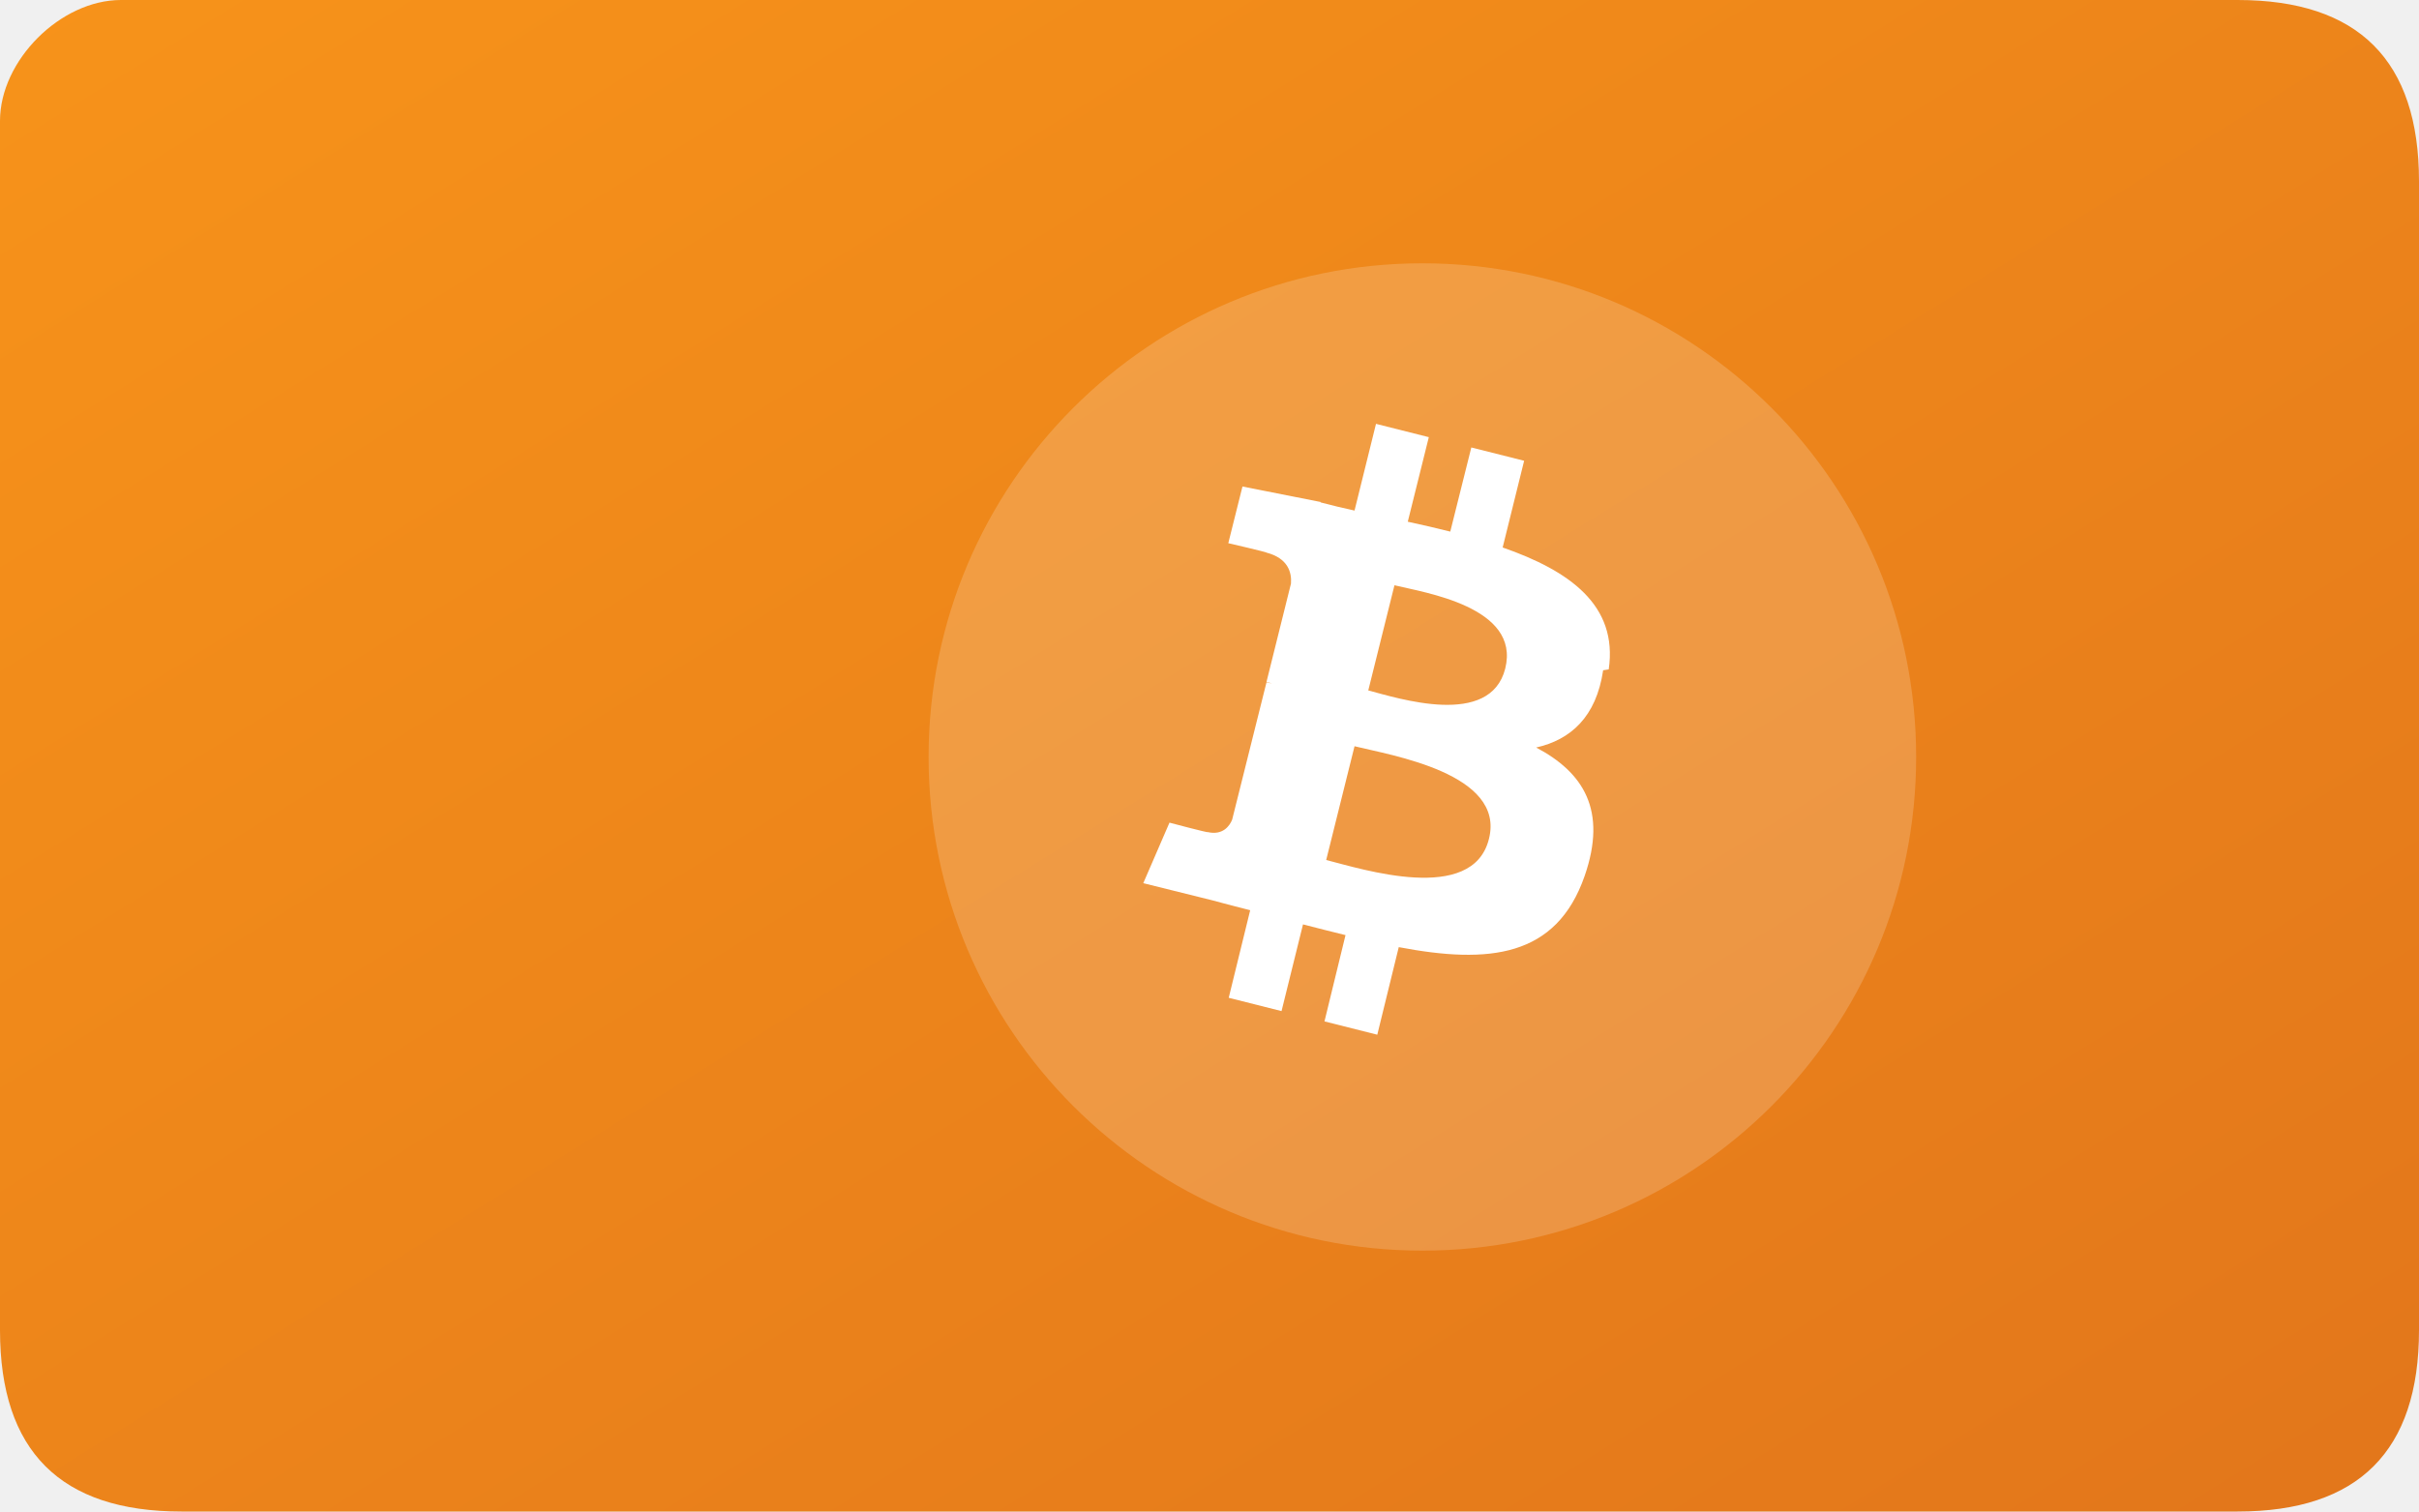
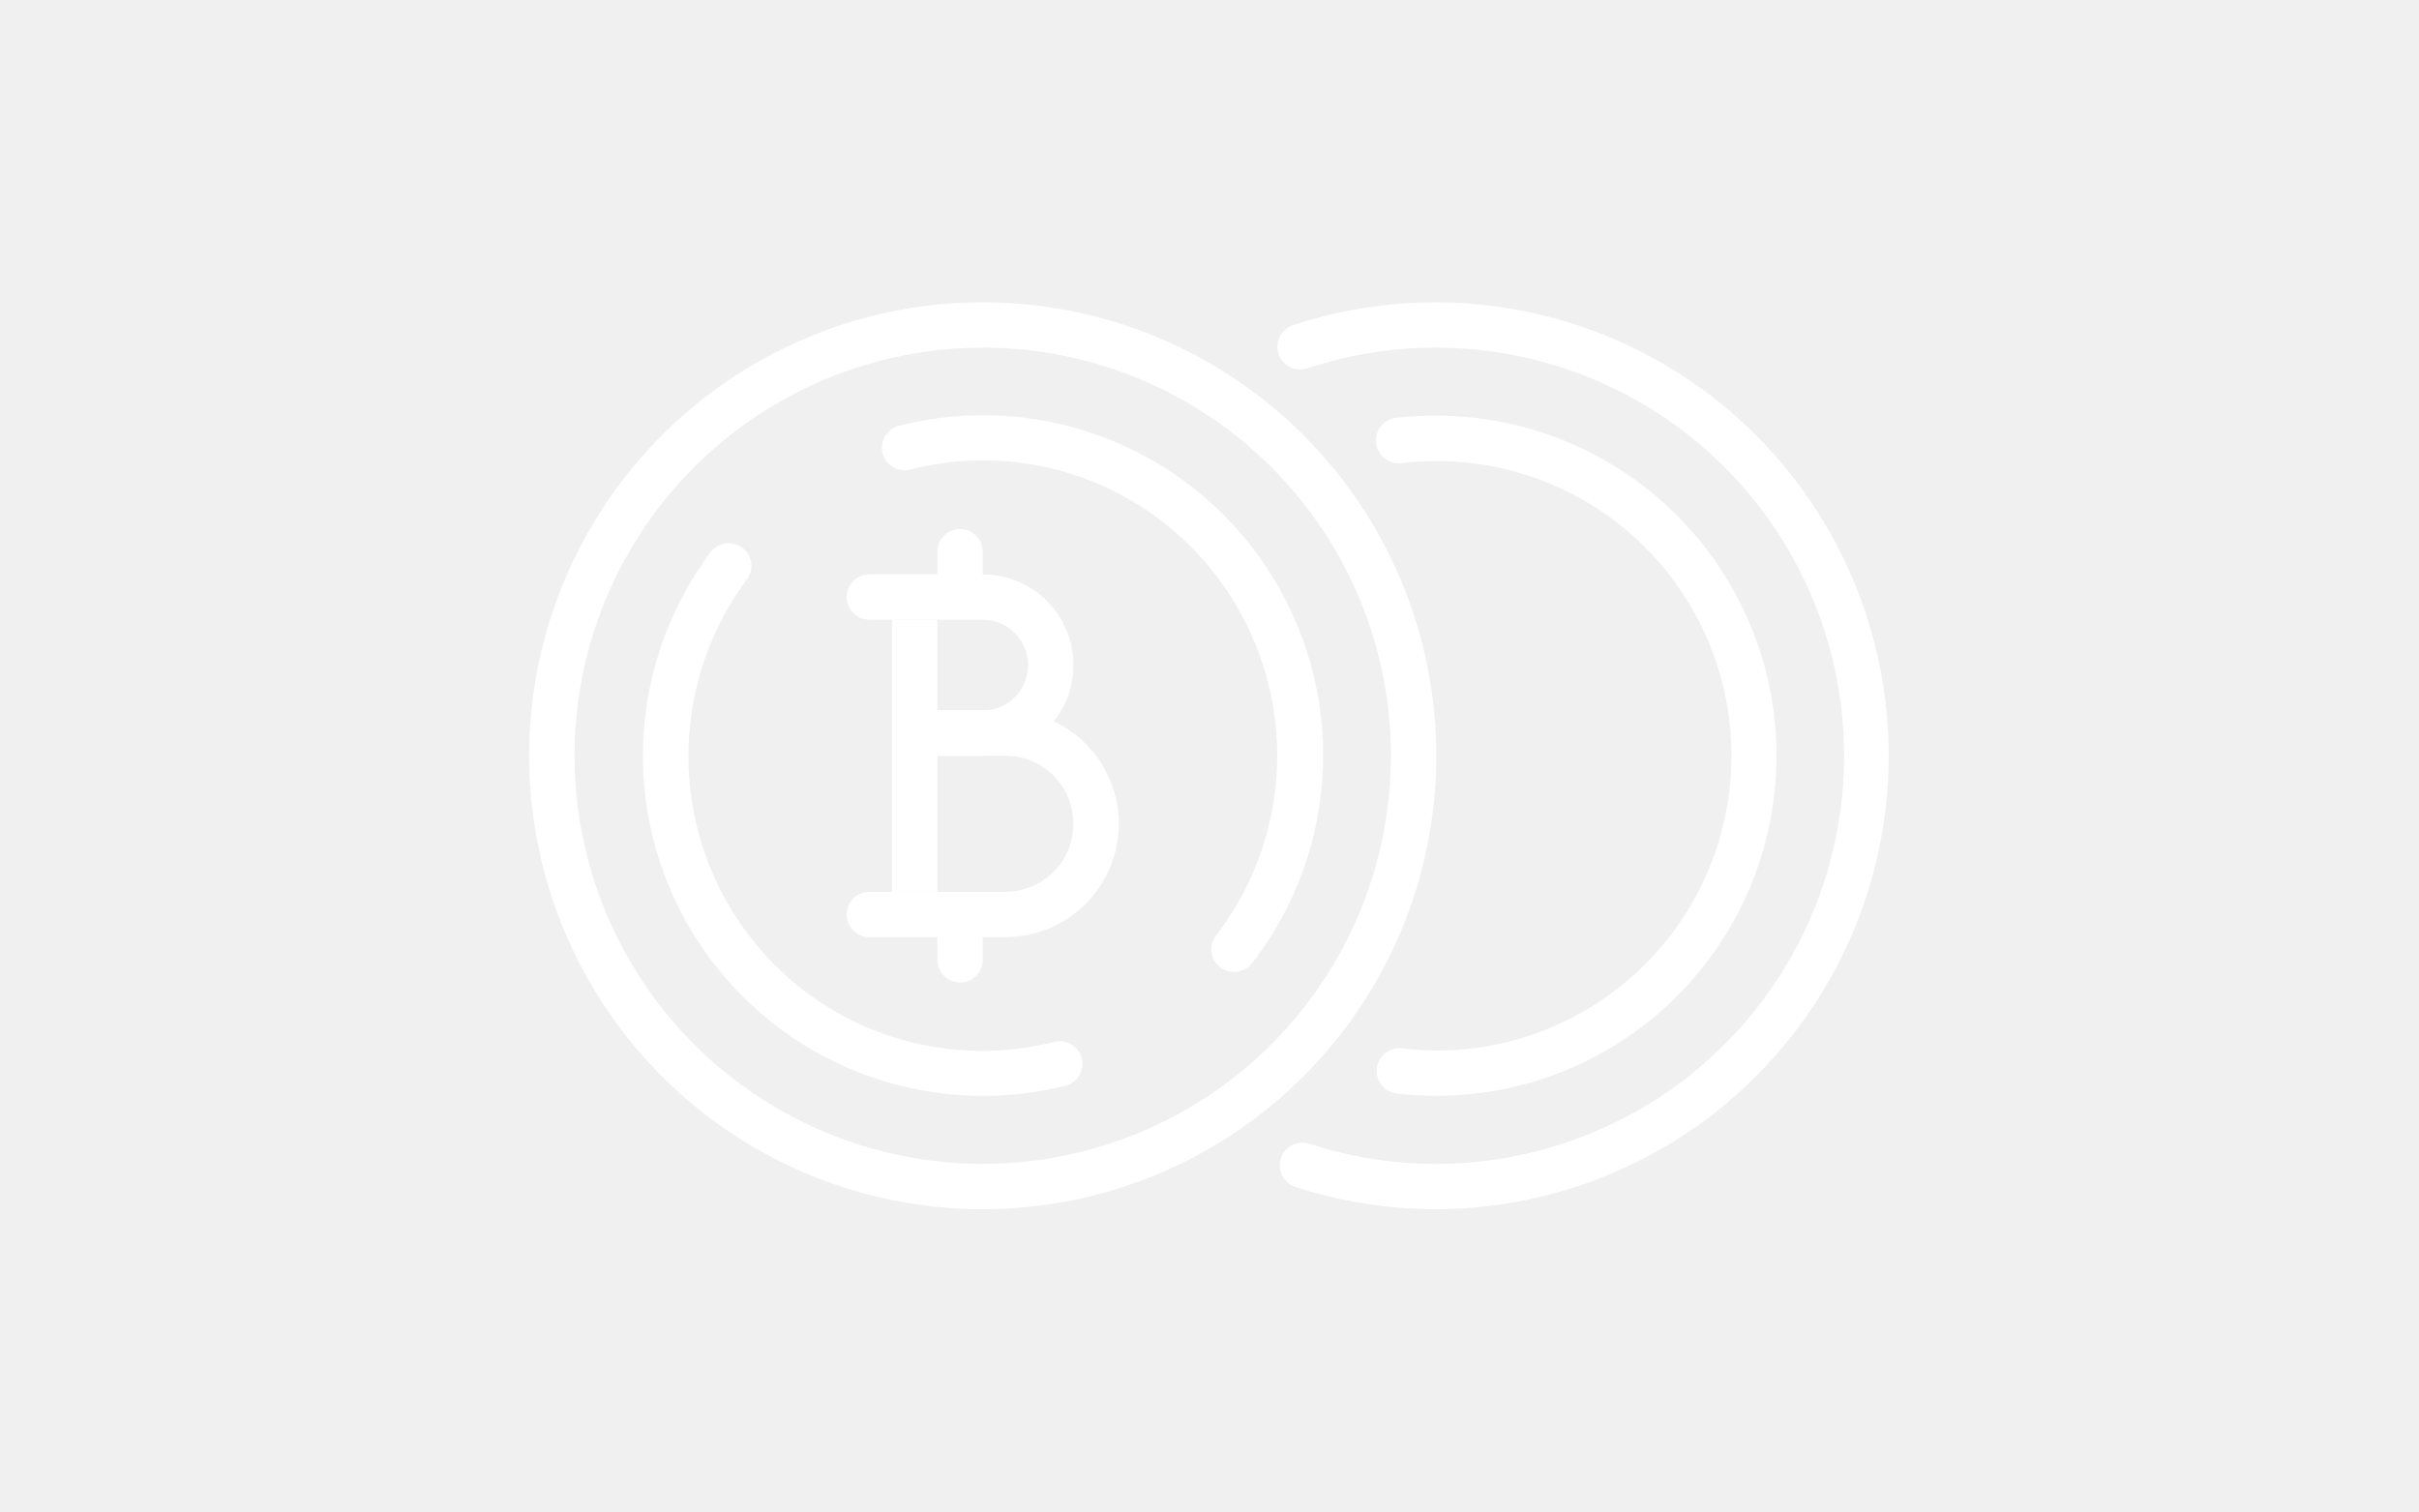
- <svg xmlns="http://www.w3.org/2000/svg" viewBox="0 0 40 25" preserveAspectRatio="xMidYMid meet" style="display:block">
-   <defs>
-     <linearGradient id="cryptoBgFooter" x1="0" y1="0" x2="1" y2="1">
-       <stop offset="0%" stop-color="#F7931A" />
-       <stop offset="100%" stop-color="#E2761B" />
-     </linearGradient>
-   </defs>
-   <path fill-rule="evenodd" clip-rule="evenodd" d="M37 0H2C1 0 0 1 0 2V22C0 24 1 25 3 25H37C39 25 40 24 40 22V3C40 1 39 0 37 0Z" fill="url(#cryptoBgFooter)" />
-   <g transform="translate(15,4) scale(0.071)">
-     <circle cx="120" cy="120" r="115" fill="#FFFFFF" opacity="0.18" />
-     <path fill="#FFFFFF" d="M163.4 99.6c2.2-15-9.2-23-24.7-28.4l5-20.2-12.3-3.1-4.9 19.6c-3.2-.8-6.6-1.6-9.9-2.3l4.9-19.7-12.3-3.1-5 20.2c-2.7-.6-5.3-1.2-7.9-1.9v-.1L78.1 57l-3.3 13.2s9.1 2.1 8.9 2.2c5 1.3 5.9 4.6 5.7 7.2l-5.7 22.9c.3.1.8.2 1.3.4-.4-.1-.9-.2-1.3-.3l-8 32c-.6 1.5-2.2 3.7-5.7 2.9.1.2-8.9-2.2-8.9-2.2l-6.1 14.1 16.1 4c3 .8 5.9 1.6 8.8 2.3l-5 20.4 12.3 3.1 5-20.2c3.4.9 6.7 1.7 9.9 2.5l-4.9 20.1 12.3 3.1 5-20.4c21 4 36.7 2.4 43.3-16.6 5.3-15.3-.3-24.1-11.3-29.9 8-1.8 14-7.1 15.6-18zm-27.9 39.5c-3.8 15.3-29.6 7-37.9 4.9l6.6-26.5c8.4 2.1 35.2 6.3 31.3 21.6zm3.8-39.7c-3.5 13.9-25 6.9-31.9 5.1L113.5 80c6.9 1.7 29.4 5 25.8 19.4z" />
-   </g>
+ <svg xmlns="http://www.w3.org/2000/svg" width="40" height="25" viewBox="0 0 40 25" fill="none">
+   <path d="M23.751 18.125C23.533 18.125 23.315 18.113 23.098 18.088C23.049 18.082 23.001 18.067 22.958 18.043C22.915 18.018 22.877 17.986 22.846 17.947C22.815 17.908 22.792 17.864 22.779 17.816C22.765 17.768 22.761 17.718 22.767 17.669C22.773 17.62 22.788 17.572 22.812 17.529C22.836 17.486 22.869 17.447 22.908 17.417C22.947 17.386 22.991 17.363 23.039 17.35C23.087 17.336 23.137 17.332 23.186 17.338C23.373 17.362 23.562 17.374 23.751 17.375C24.416 17.376 25.074 17.241 25.685 16.978C26.296 16.715 26.846 16.329 27.302 15.846C27.759 15.362 28.111 14.79 28.338 14.165C28.565 13.54 28.662 12.875 28.623 12.211C28.583 11.547 28.408 10.898 28.109 10.305C27.809 9.711 27.392 9.185 26.881 8.758C26.371 8.332 25.778 8.015 25.141 7.826C24.503 7.637 23.834 7.581 23.173 7.66C23.124 7.666 23.074 7.662 23.026 7.648C22.979 7.635 22.934 7.612 22.895 7.581C22.856 7.551 22.824 7.513 22.8 7.469C22.776 7.426 22.76 7.378 22.755 7.329C22.749 7.28 22.753 7.23 22.766 7.182C22.78 7.134 22.803 7.09 22.833 7.051C22.864 7.012 22.902 6.98 22.946 6.956C22.989 6.931 23.037 6.916 23.086 6.91C23.306 6.885 23.529 6.873 23.751 6.875C25.243 6.875 26.673 7.468 27.728 8.523C28.783 9.578 29.376 11.008 29.376 12.5C29.376 13.992 28.783 15.423 27.728 16.478C26.673 17.533 25.243 18.125 23.751 18.125Z" fill="white" />
+   <path d="M23.749 20C22.959 20 22.174 19.876 21.422 19.633C21.375 19.617 21.331 19.593 21.294 19.561C21.256 19.529 21.225 19.49 21.203 19.447C21.157 19.358 21.149 19.255 21.179 19.16C21.21 19.065 21.277 18.986 21.365 18.941C21.454 18.895 21.557 18.887 21.652 18.918C22.58 19.22 23.562 19.318 24.531 19.204C25.5 19.09 26.433 18.768 27.266 18.259C28.098 17.75 28.81 17.066 29.353 16.255C29.896 15.444 30.257 14.525 30.41 13.562C30.564 12.598 30.506 11.613 30.242 10.673C29.978 9.734 29.514 8.863 28.881 8.12C28.247 7.378 27.461 6.781 26.575 6.372C25.689 5.963 24.725 5.751 23.749 5.75C23.027 5.749 22.31 5.864 21.624 6.09C21.578 6.106 21.528 6.113 21.479 6.111C21.43 6.108 21.381 6.096 21.337 6.074C21.292 6.053 21.252 6.023 21.219 5.986C21.186 5.95 21.161 5.907 21.144 5.86C21.128 5.813 21.121 5.764 21.124 5.715C21.126 5.665 21.139 5.617 21.16 5.572C21.181 5.528 21.211 5.488 21.248 5.455C21.285 5.422 21.328 5.396 21.374 5.38C22.405 5.039 23.496 4.926 24.575 5.048C25.653 5.17 26.692 5.524 27.62 6.087C28.548 6.649 29.342 7.407 29.949 8.306C30.556 9.206 30.96 10.226 31.134 11.297C31.308 12.368 31.248 13.465 30.957 14.51C30.666 15.555 30.152 16.525 29.45 17.353C28.748 18.18 27.875 18.845 26.89 19.302C25.906 19.759 24.834 19.997 23.749 20Z" fill="white" />
+   <path d="M16.25 20C14.767 20 13.317 19.56 12.083 18.736C10.85 17.912 9.889 16.741 9.321 15.37C8.753 14 8.605 12.492 8.894 11.037C9.184 9.582 9.898 8.246 10.947 7.197C11.996 6.148 13.332 5.434 14.787 5.144C16.242 4.855 17.75 5.003 19.12 5.571C20.491 6.139 21.662 7.1 22.486 8.333C23.31 9.567 23.75 11.017 23.75 12.5C23.75 14.489 22.96 16.397 21.553 17.803C20.147 19.21 18.239 20 16.25 20ZM16.25 5.75C14.915 5.75 13.61 6.146 12.5 6.888C11.39 7.629 10.525 8.683 10.014 9.917C9.503 11.15 9.369 12.508 9.63 13.817C9.89 15.126 10.533 16.329 11.477 17.273C12.421 18.217 13.624 18.86 14.933 19.12C16.242 19.381 17.6 19.247 18.833 18.736C20.067 18.225 21.121 17.36 21.862 16.25C22.604 15.14 23 13.835 23 12.5C23 10.71 22.289 8.993 21.023 7.727C19.757 6.461 18.04 5.75 16.25 5.75Z" fill="white" />
+   <path d="M20.688 15.949C20.622 16.024 20.529 16.069 20.429 16.075C20.329 16.081 20.231 16.047 20.157 15.981C20.082 15.914 20.037 15.821 20.031 15.722C20.025 15.622 20.059 15.524 20.126 15.449C20.838 14.51 21.188 13.344 21.108 12.168C21.029 10.991 20.528 9.883 19.696 9.047C19.102 8.448 18.363 8.015 17.55 7.79C16.737 7.565 15.88 7.556 15.063 7.764C15.015 7.778 14.964 7.783 14.914 7.776C14.864 7.77 14.815 7.754 14.771 7.729C14.728 7.704 14.69 7.67 14.659 7.63C14.629 7.589 14.607 7.543 14.595 7.494C14.583 7.445 14.581 7.394 14.589 7.344C14.597 7.295 14.615 7.247 14.642 7.204C14.669 7.162 14.704 7.125 14.745 7.096C14.787 7.067 14.834 7.047 14.883 7.037C16.015 6.752 17.208 6.827 18.296 7.251C19.384 7.674 20.312 8.426 20.954 9.401C21.596 10.376 21.918 11.527 21.876 12.694C21.834 13.86 21.43 14.985 20.721 15.912L20.688 15.949Z" fill="white" />
+   <path d="M17.787 17.862C17.739 17.91 17.68 17.943 17.614 17.959C16.488 18.24 15.303 18.165 14.221 17.745C13.139 17.325 12.213 16.581 11.571 15.614C10.929 14.648 10.601 13.506 10.633 12.346C10.665 11.186 11.055 10.064 11.749 9.134C11.779 9.095 11.816 9.062 11.858 9.037C11.901 9.012 11.948 8.995 11.996 8.988C12.045 8.981 12.095 8.984 12.143 8.996C12.19 9.008 12.235 9.03 12.274 9.059C12.314 9.089 12.347 9.126 12.372 9.168C12.397 9.211 12.414 9.258 12.421 9.306C12.428 9.355 12.425 9.405 12.413 9.452C12.401 9.5 12.379 9.545 12.35 9.584C11.652 10.524 11.313 11.683 11.396 12.85C11.478 14.018 11.976 15.117 12.8 15.949C13.393 16.548 14.133 16.981 14.945 17.206C15.758 17.43 16.615 17.44 17.432 17.232C17.512 17.212 17.596 17.219 17.671 17.251C17.747 17.284 17.809 17.34 17.85 17.412C17.89 17.483 17.906 17.566 17.894 17.647C17.883 17.729 17.845 17.804 17.787 17.862Z" fill="white" />
+   <path d="M16.625 15.5H14.375C14.275 15.5 14.18 15.46 14.11 15.39C14.04 15.32 14 15.225 14 15.125C14 15.025 14.04 14.93 14.11 14.86C14.18 14.79 14.275 14.75 14.375 14.75H16.625C16.923 14.75 17.209 14.632 17.421 14.421C17.631 14.21 17.75 13.923 17.75 13.625C17.75 13.327 17.631 13.04 17.421 12.829C17.209 12.618 16.923 12.5 16.625 12.5H15.125V11.75H16.625C17.122 11.75 17.599 11.947 17.951 12.299C18.302 12.651 18.5 13.128 18.5 13.625C18.5 14.122 18.302 14.599 17.951 14.951C17.599 15.303 17.122 15.5 16.625 15.5Z" fill="white" />
+   <path d="M16.25 12.5H15.125V11.75H16.25C16.449 11.75 16.64 11.671 16.78 11.53C16.921 11.39 17 11.199 17 11C17 10.801 16.921 10.61 16.78 10.47C16.64 10.329 16.449 10.25 16.25 10.25H14.375C14.275 10.25 14.18 10.21 14.11 10.14C14.04 10.07 14 9.974 14 9.875C14 9.776 14.04 9.68 14.11 9.61C14.18 9.54 14.275 9.5 14.375 9.5H16.25C16.648 9.5 17.029 9.658 17.311 9.939C17.592 10.221 17.75 10.602 17.75 11C17.75 11.398 17.592 11.779 17.311 12.061C17.029 12.342 16.648 12.5 16.25 12.5Z" fill="white" />
+   <path d="M15.875 16.25C15.775 16.25 15.68 16.21 15.61 16.14C15.54 16.07 15.5 15.975 15.5 15.875V15.125H16.25V15.875C16.25 15.975 16.21 16.07 16.14 16.14C16.07 16.21 15.975 16.25 15.875 16.25Z" fill="white" />
+   <path d="M15.5 9.875V9.125C15.5 9.026 15.54 8.93 15.61 8.86C15.68 8.79 15.775 8.75 15.875 8.75C15.975 8.75 16.07 8.79 16.14 8.86C16.21 8.93 16.25 9.026 16.25 9.125V9.875H15.5Z" fill="white" />
+   <path d="M15.5 10.25H14.75V14.75H15.5V10.25Z" fill="white" />
</svg>
